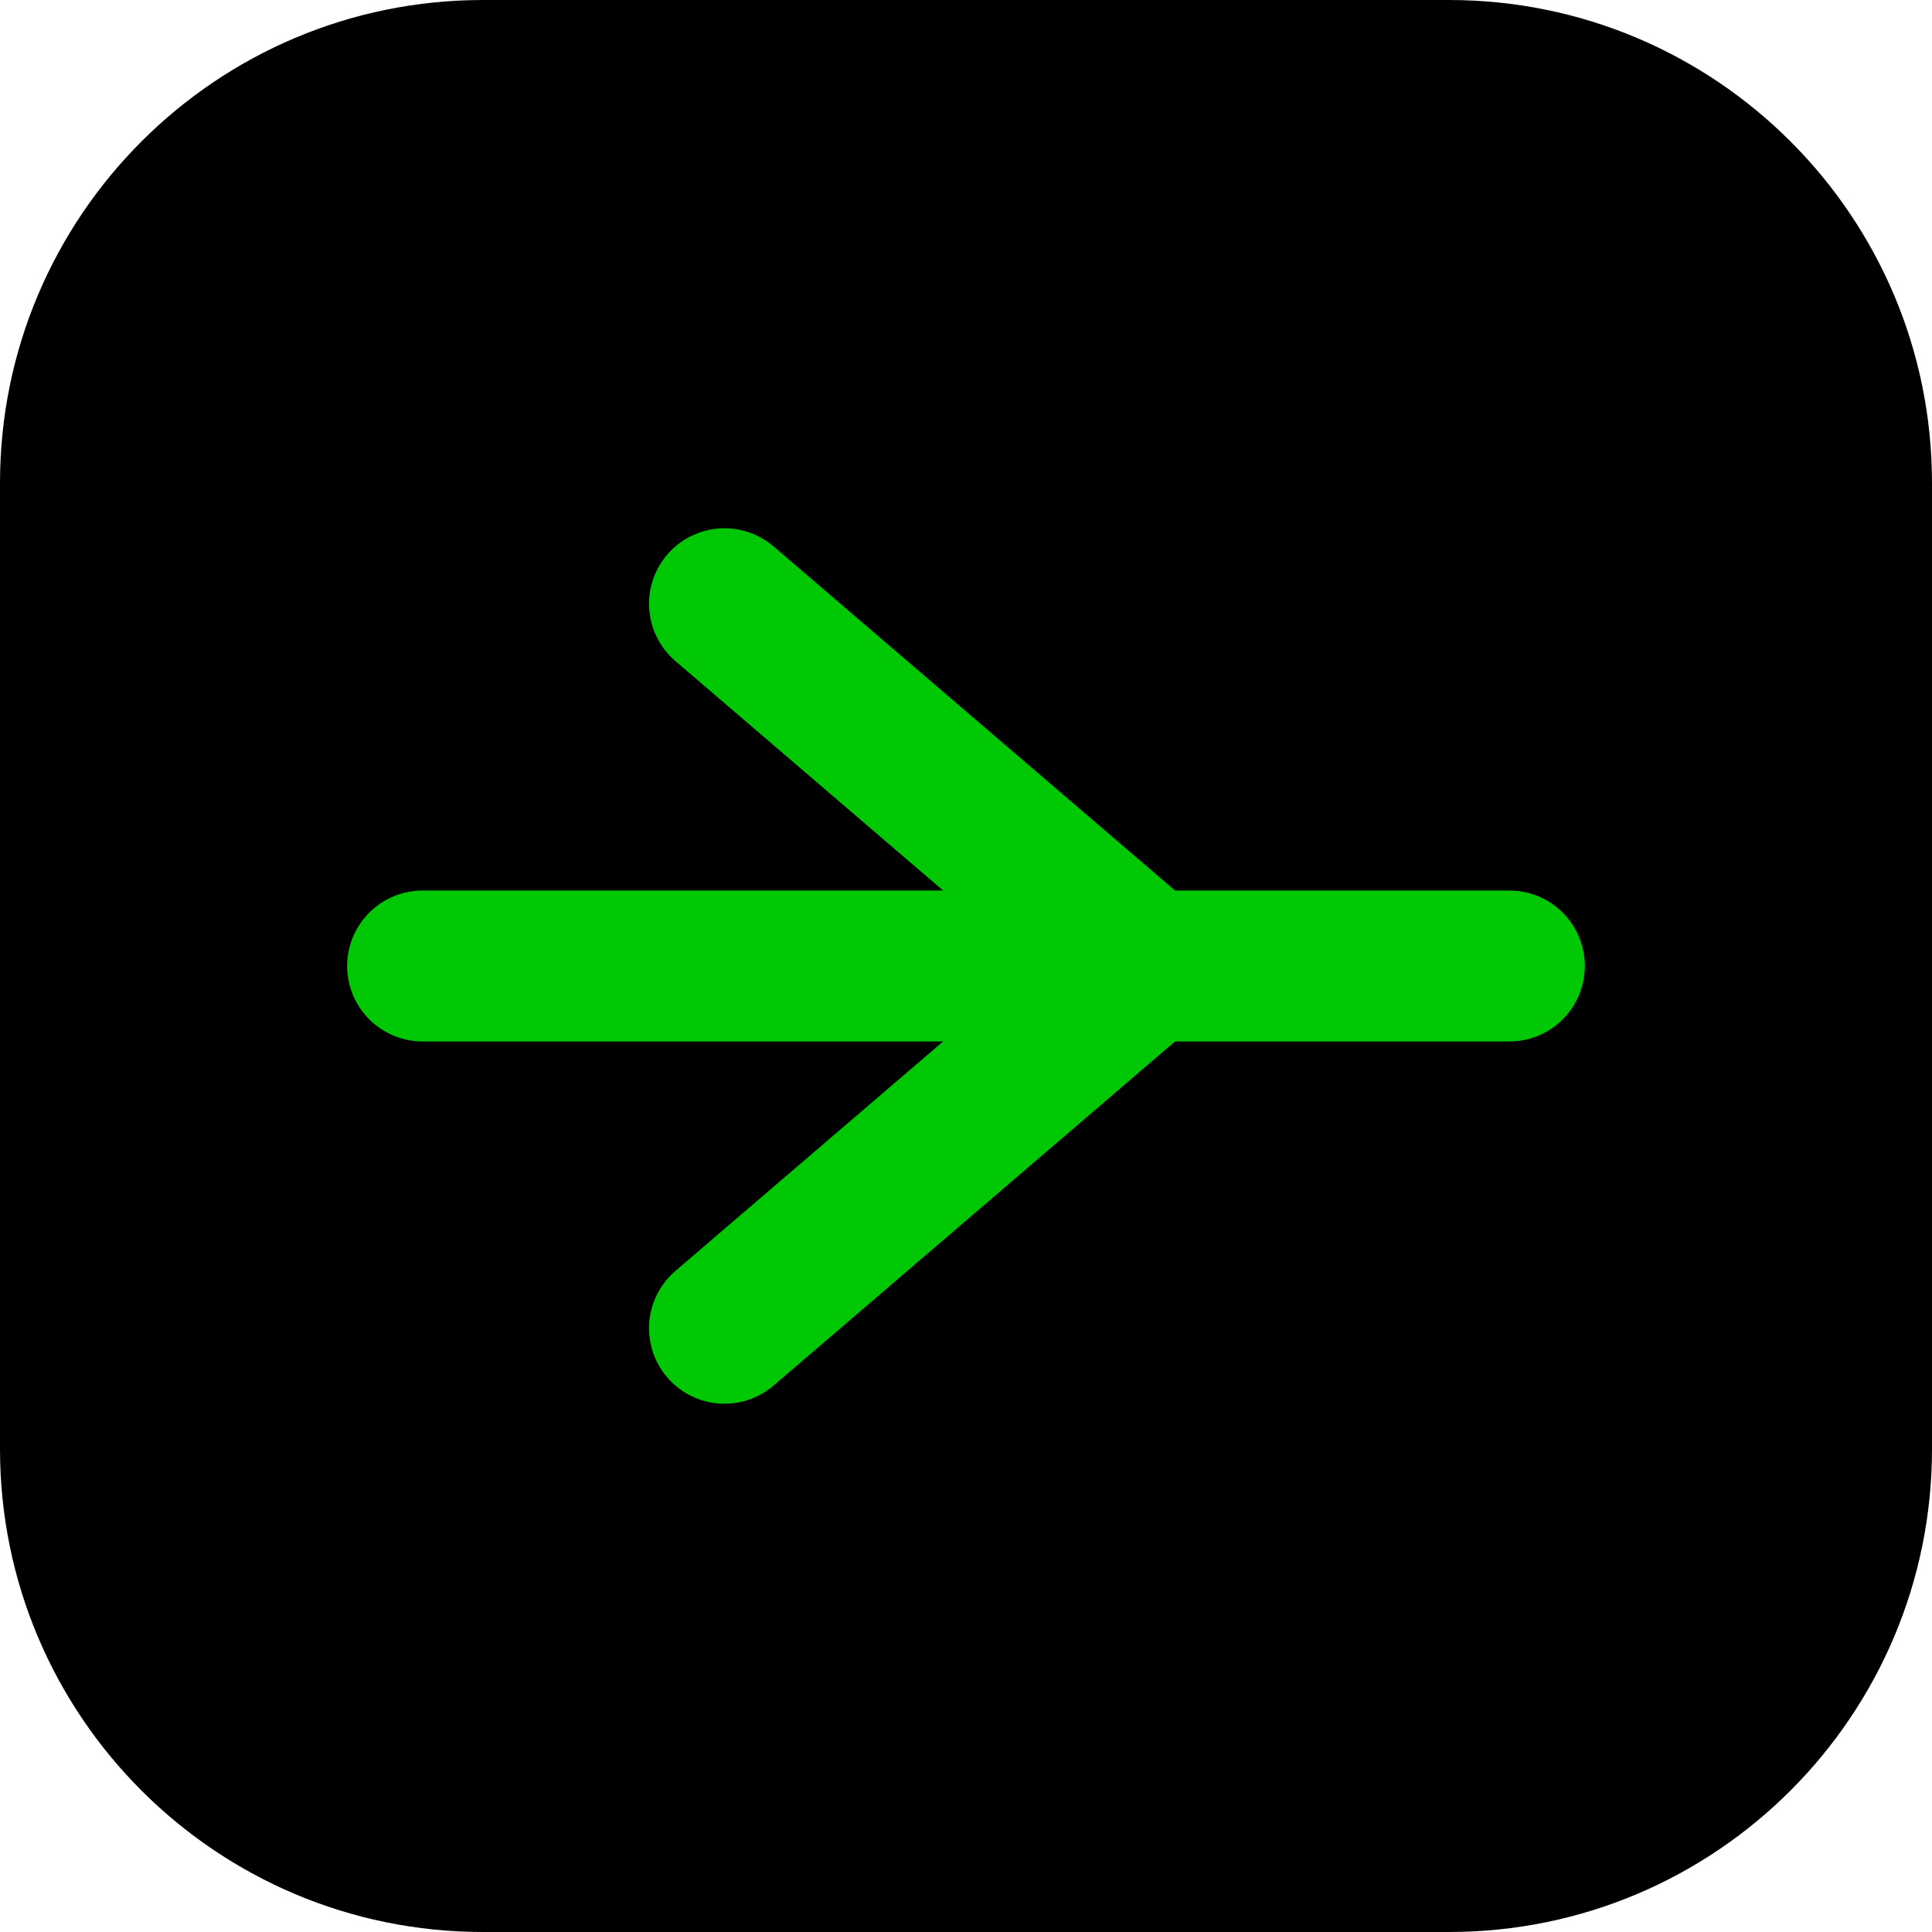
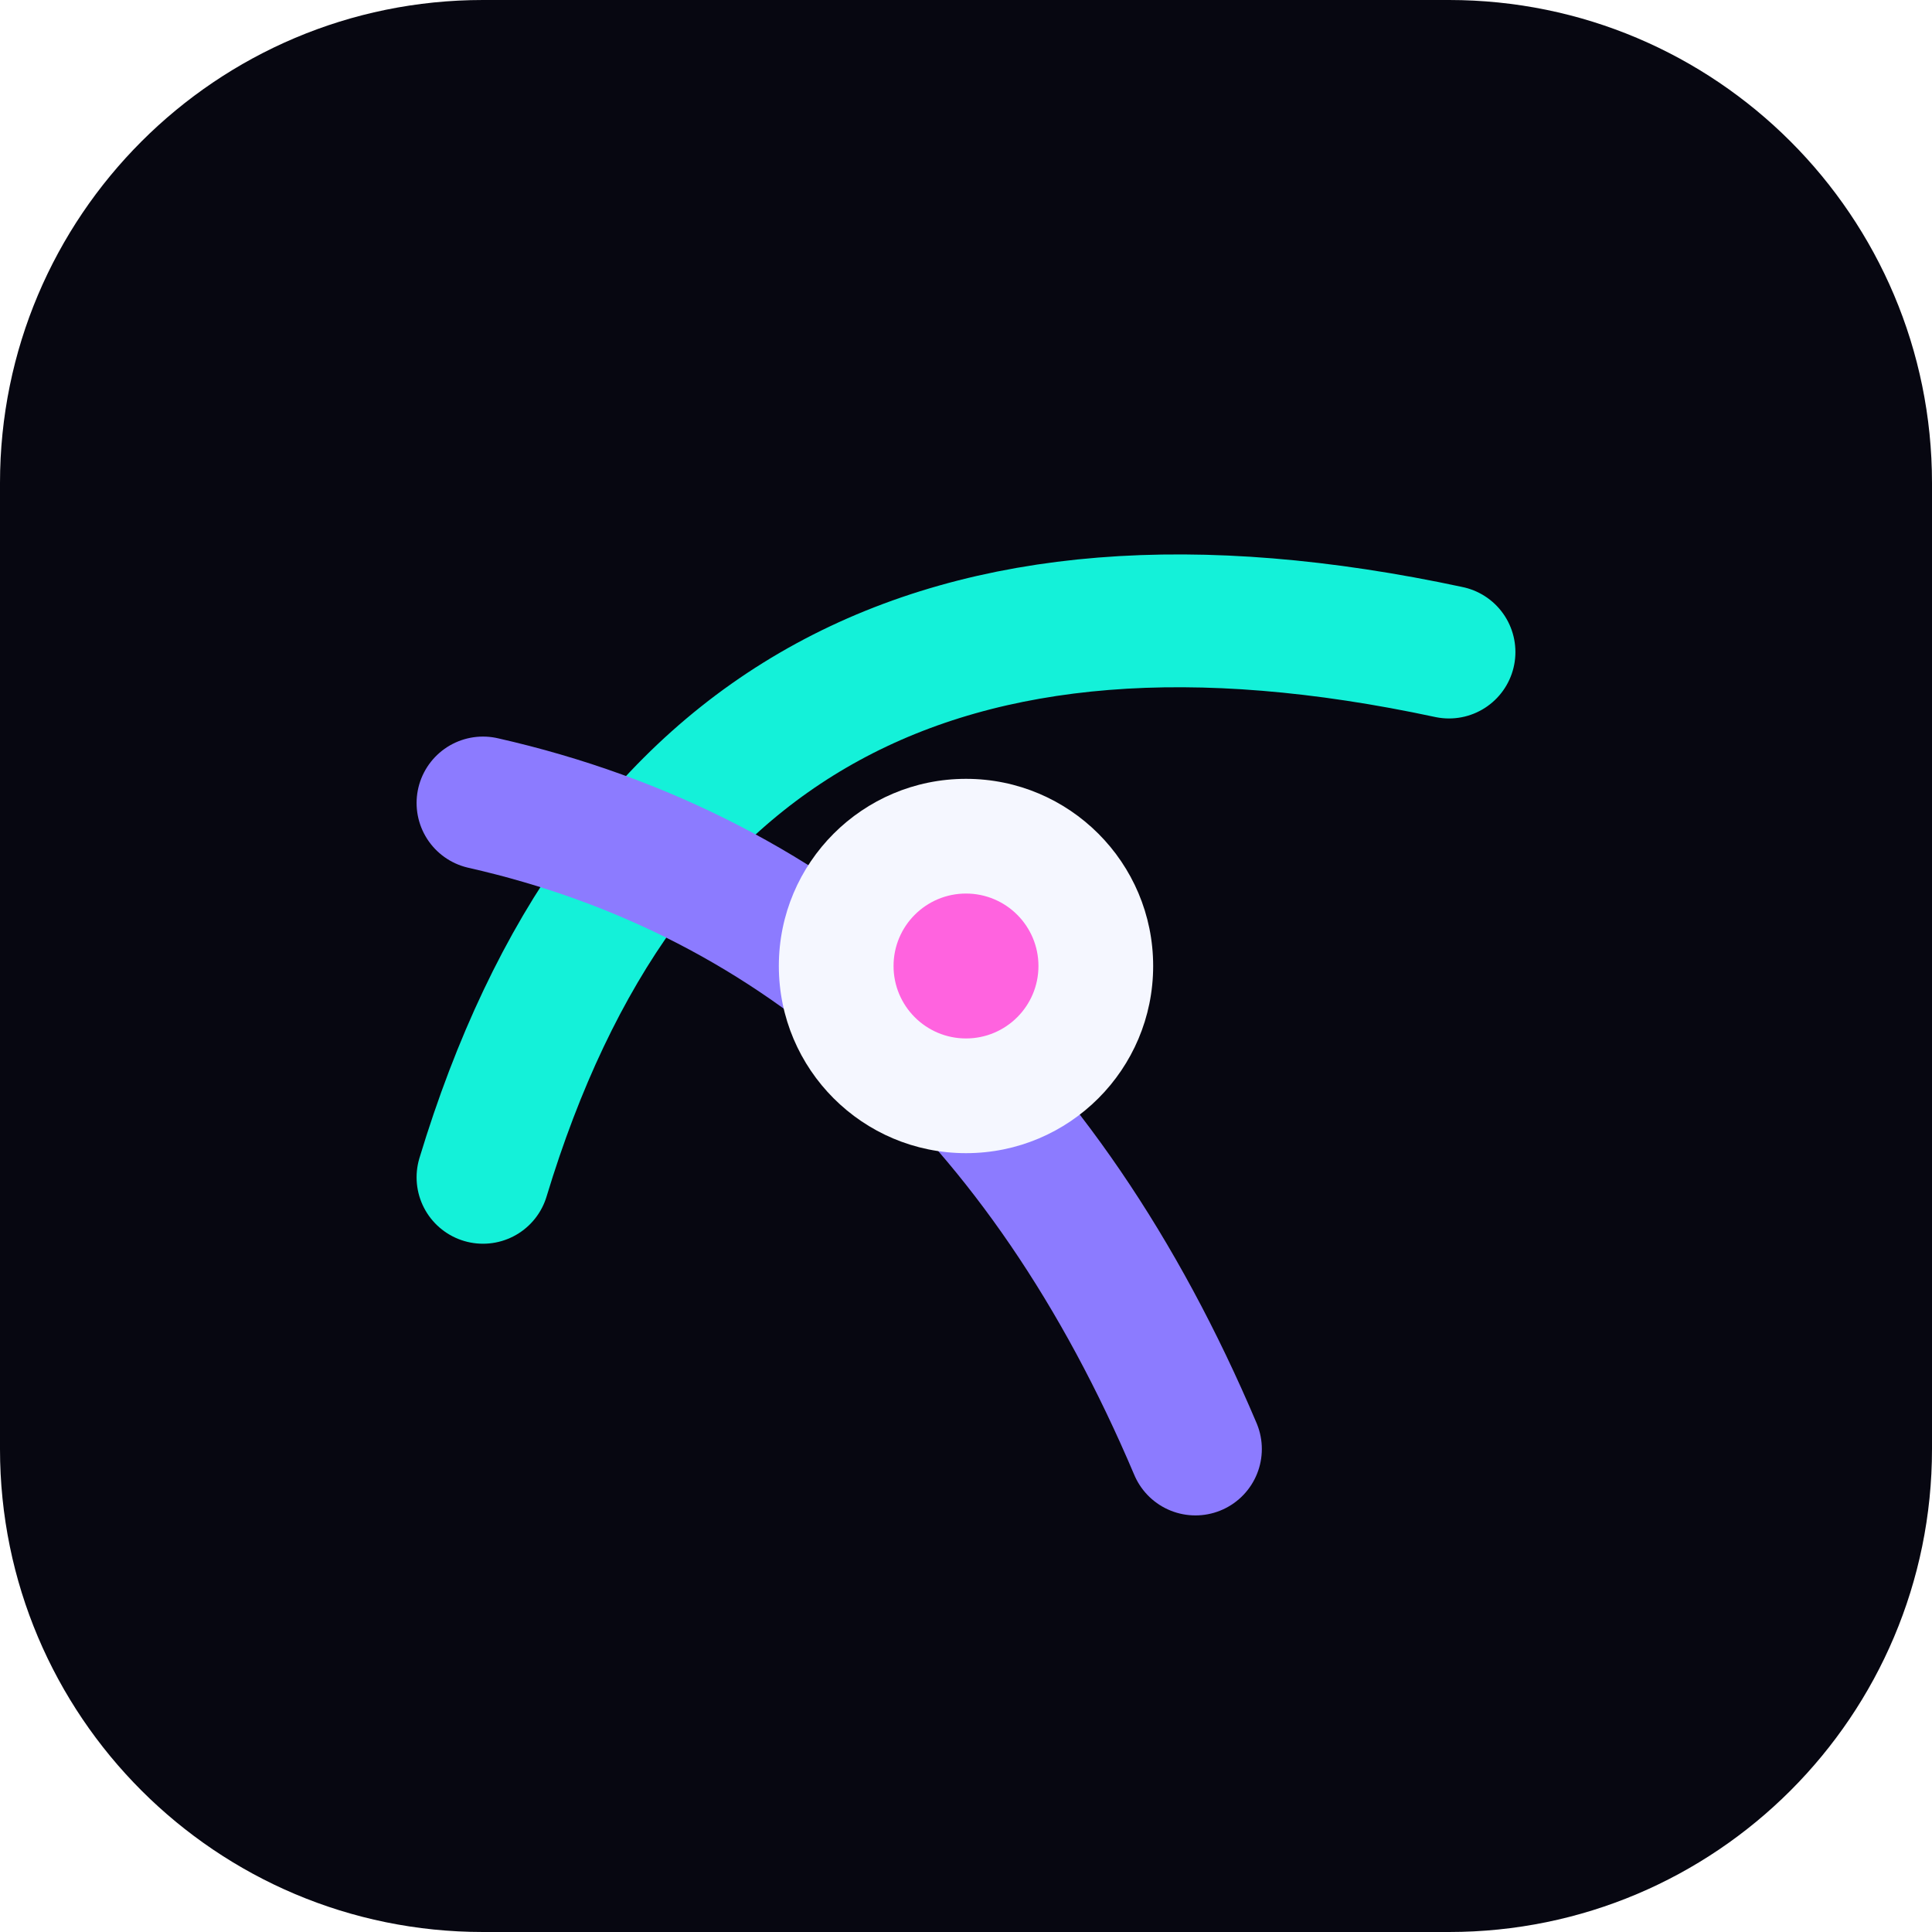
<svg xmlns="http://www.w3.org/2000/svg" viewBox="0 0 32 32" fill="none">
-   <rect width="32" height="32" rx="8" fill="#000" />
-   <path d="M7 16h18" stroke="#00C805" stroke-width="2.5" stroke-linecap="round" />
-   <path d="M12 10l7 6-7 6" stroke="#00C805" stroke-width="2.5" stroke-linecap="round" stroke-linejoin="round" fill="none" />
+   <rect width="32" height="32" rx="8" fill="#070711" />
+   <path d="M8 19.5c2.3-7.6 7.6-10.5 16-8.7" stroke="#14F1D9" stroke-width="2.2" stroke-linecap="round" />
+   <path d="M8 13.3c5.3 1.2 9.3 4.8 11.8 10.7" stroke="#8C7BFF" stroke-width="2.2" stroke-linecap="round" />
+   <circle cx="16" cy="16" r="3.1" fill="#F5F7FF" />
+   <circle cx="16" cy="16" r="1.2" fill="#FF63DF" />
</svg>
